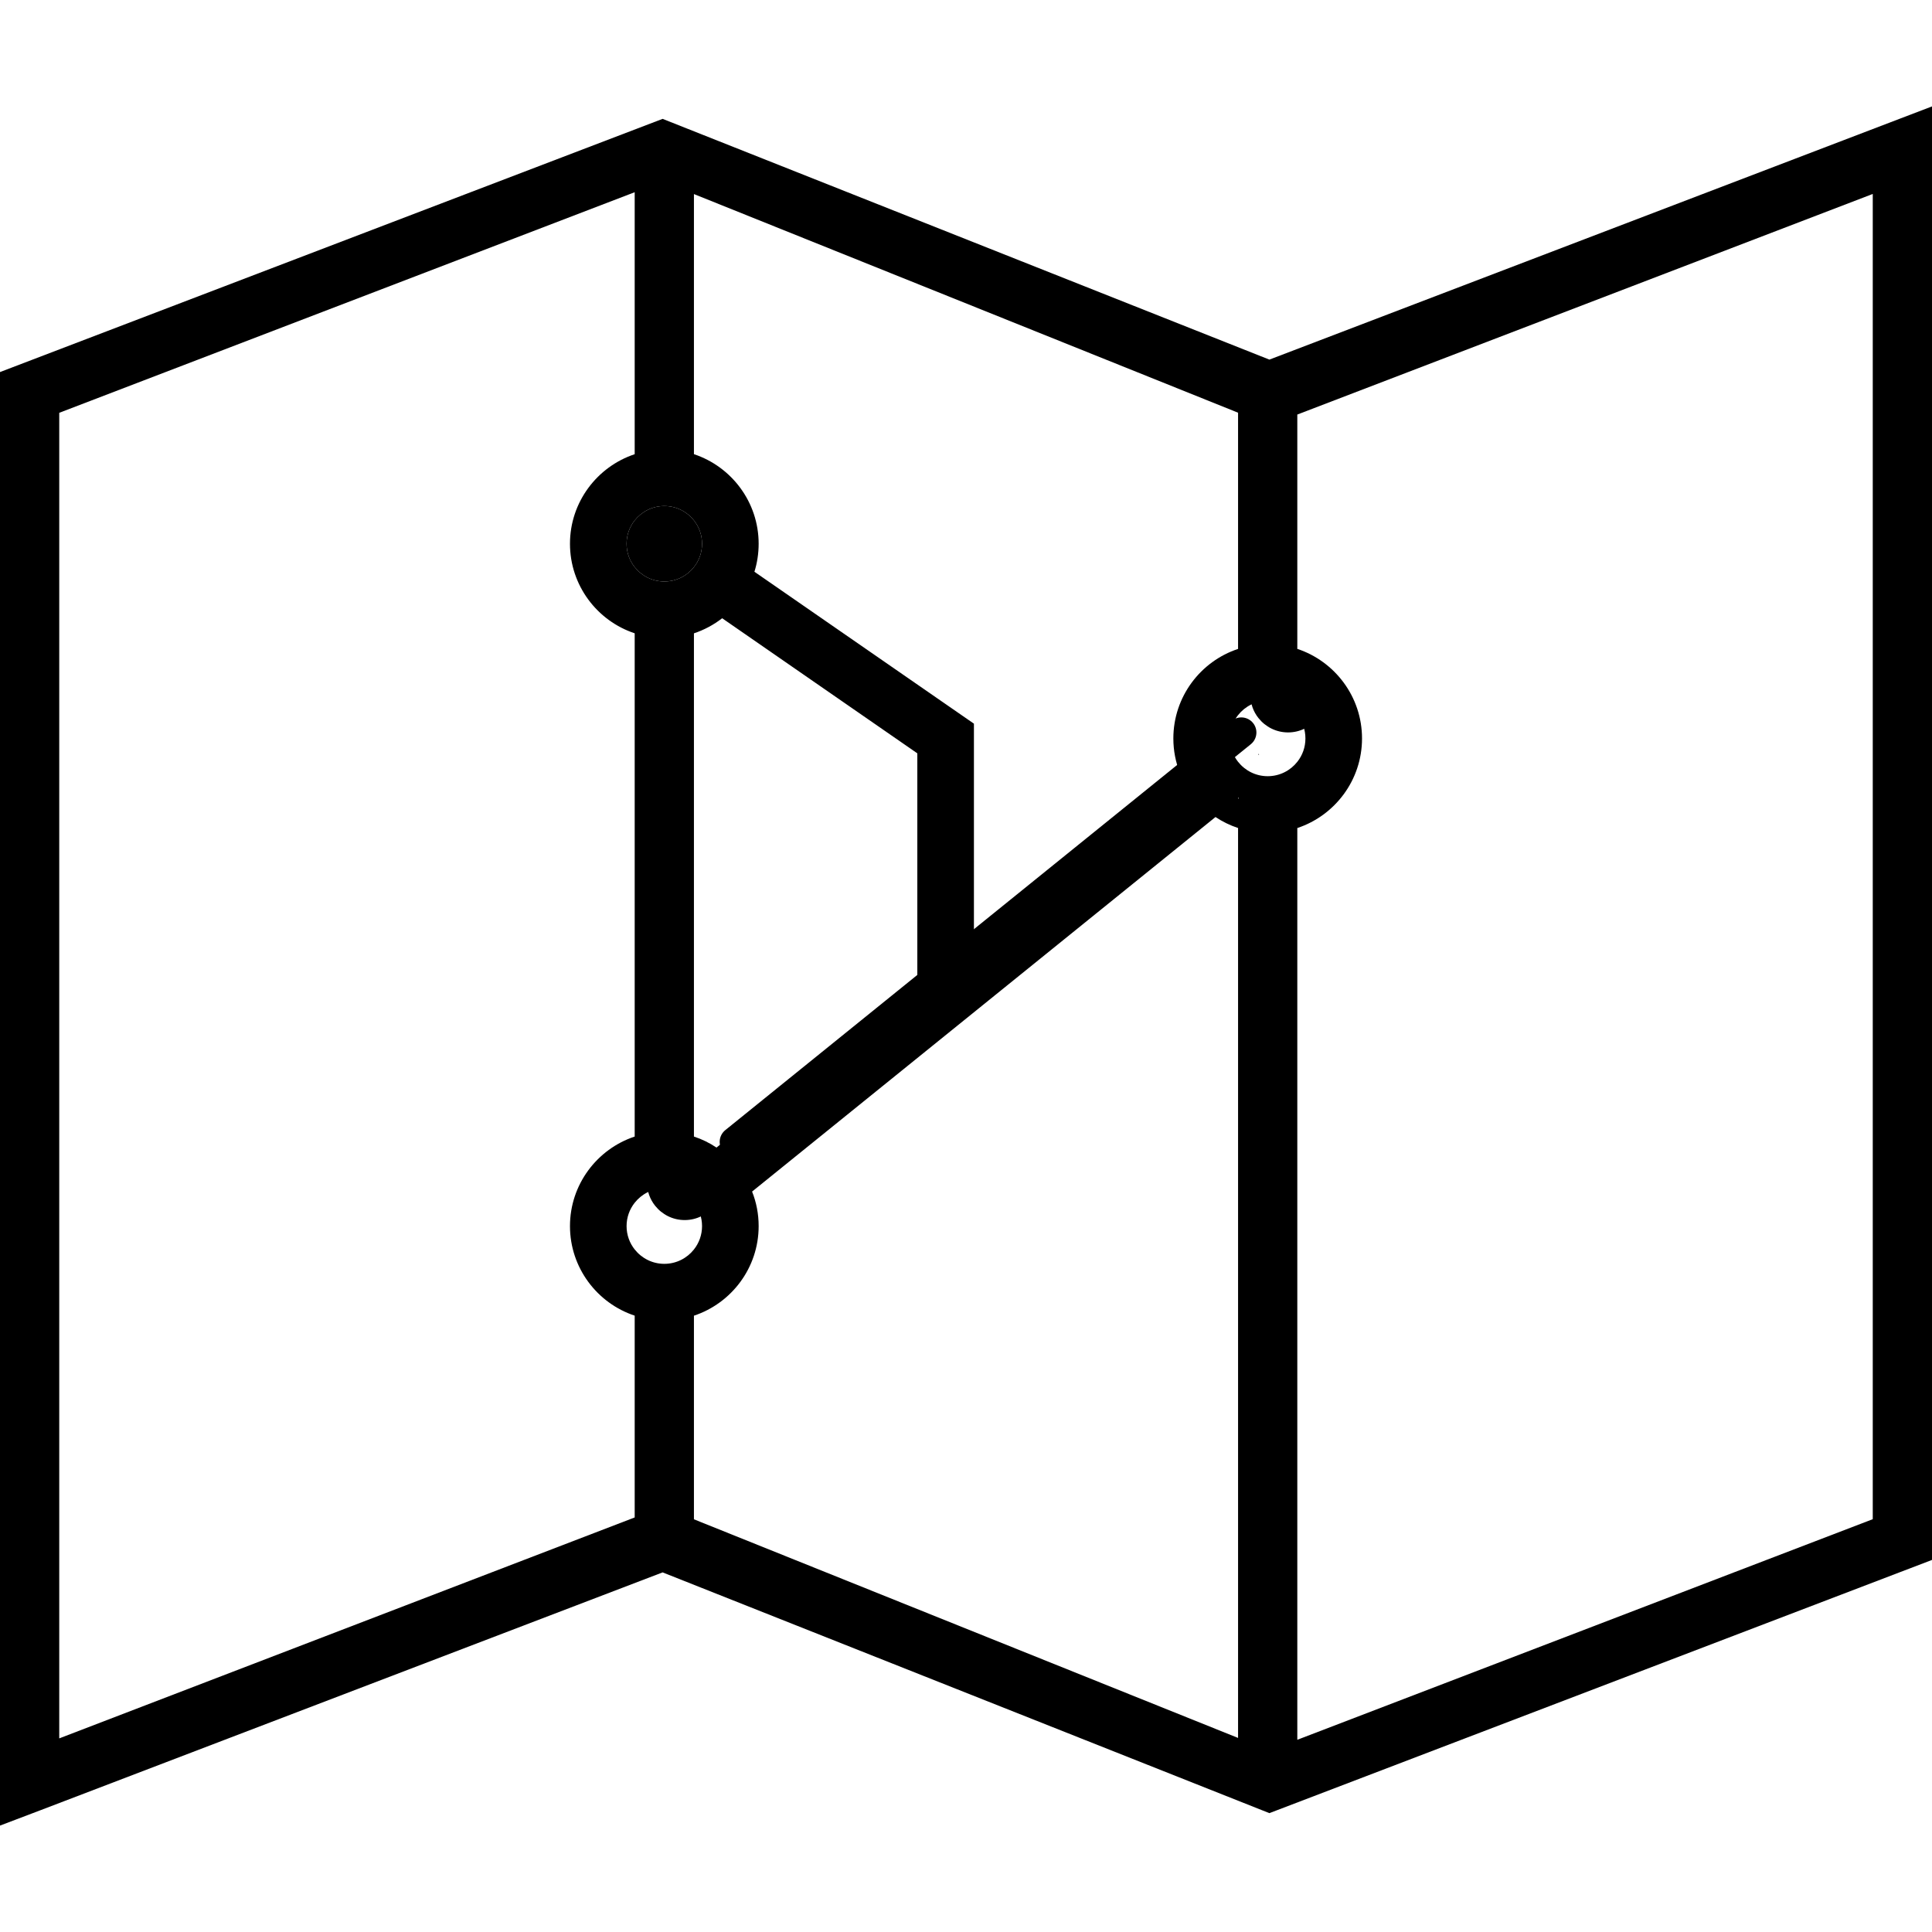
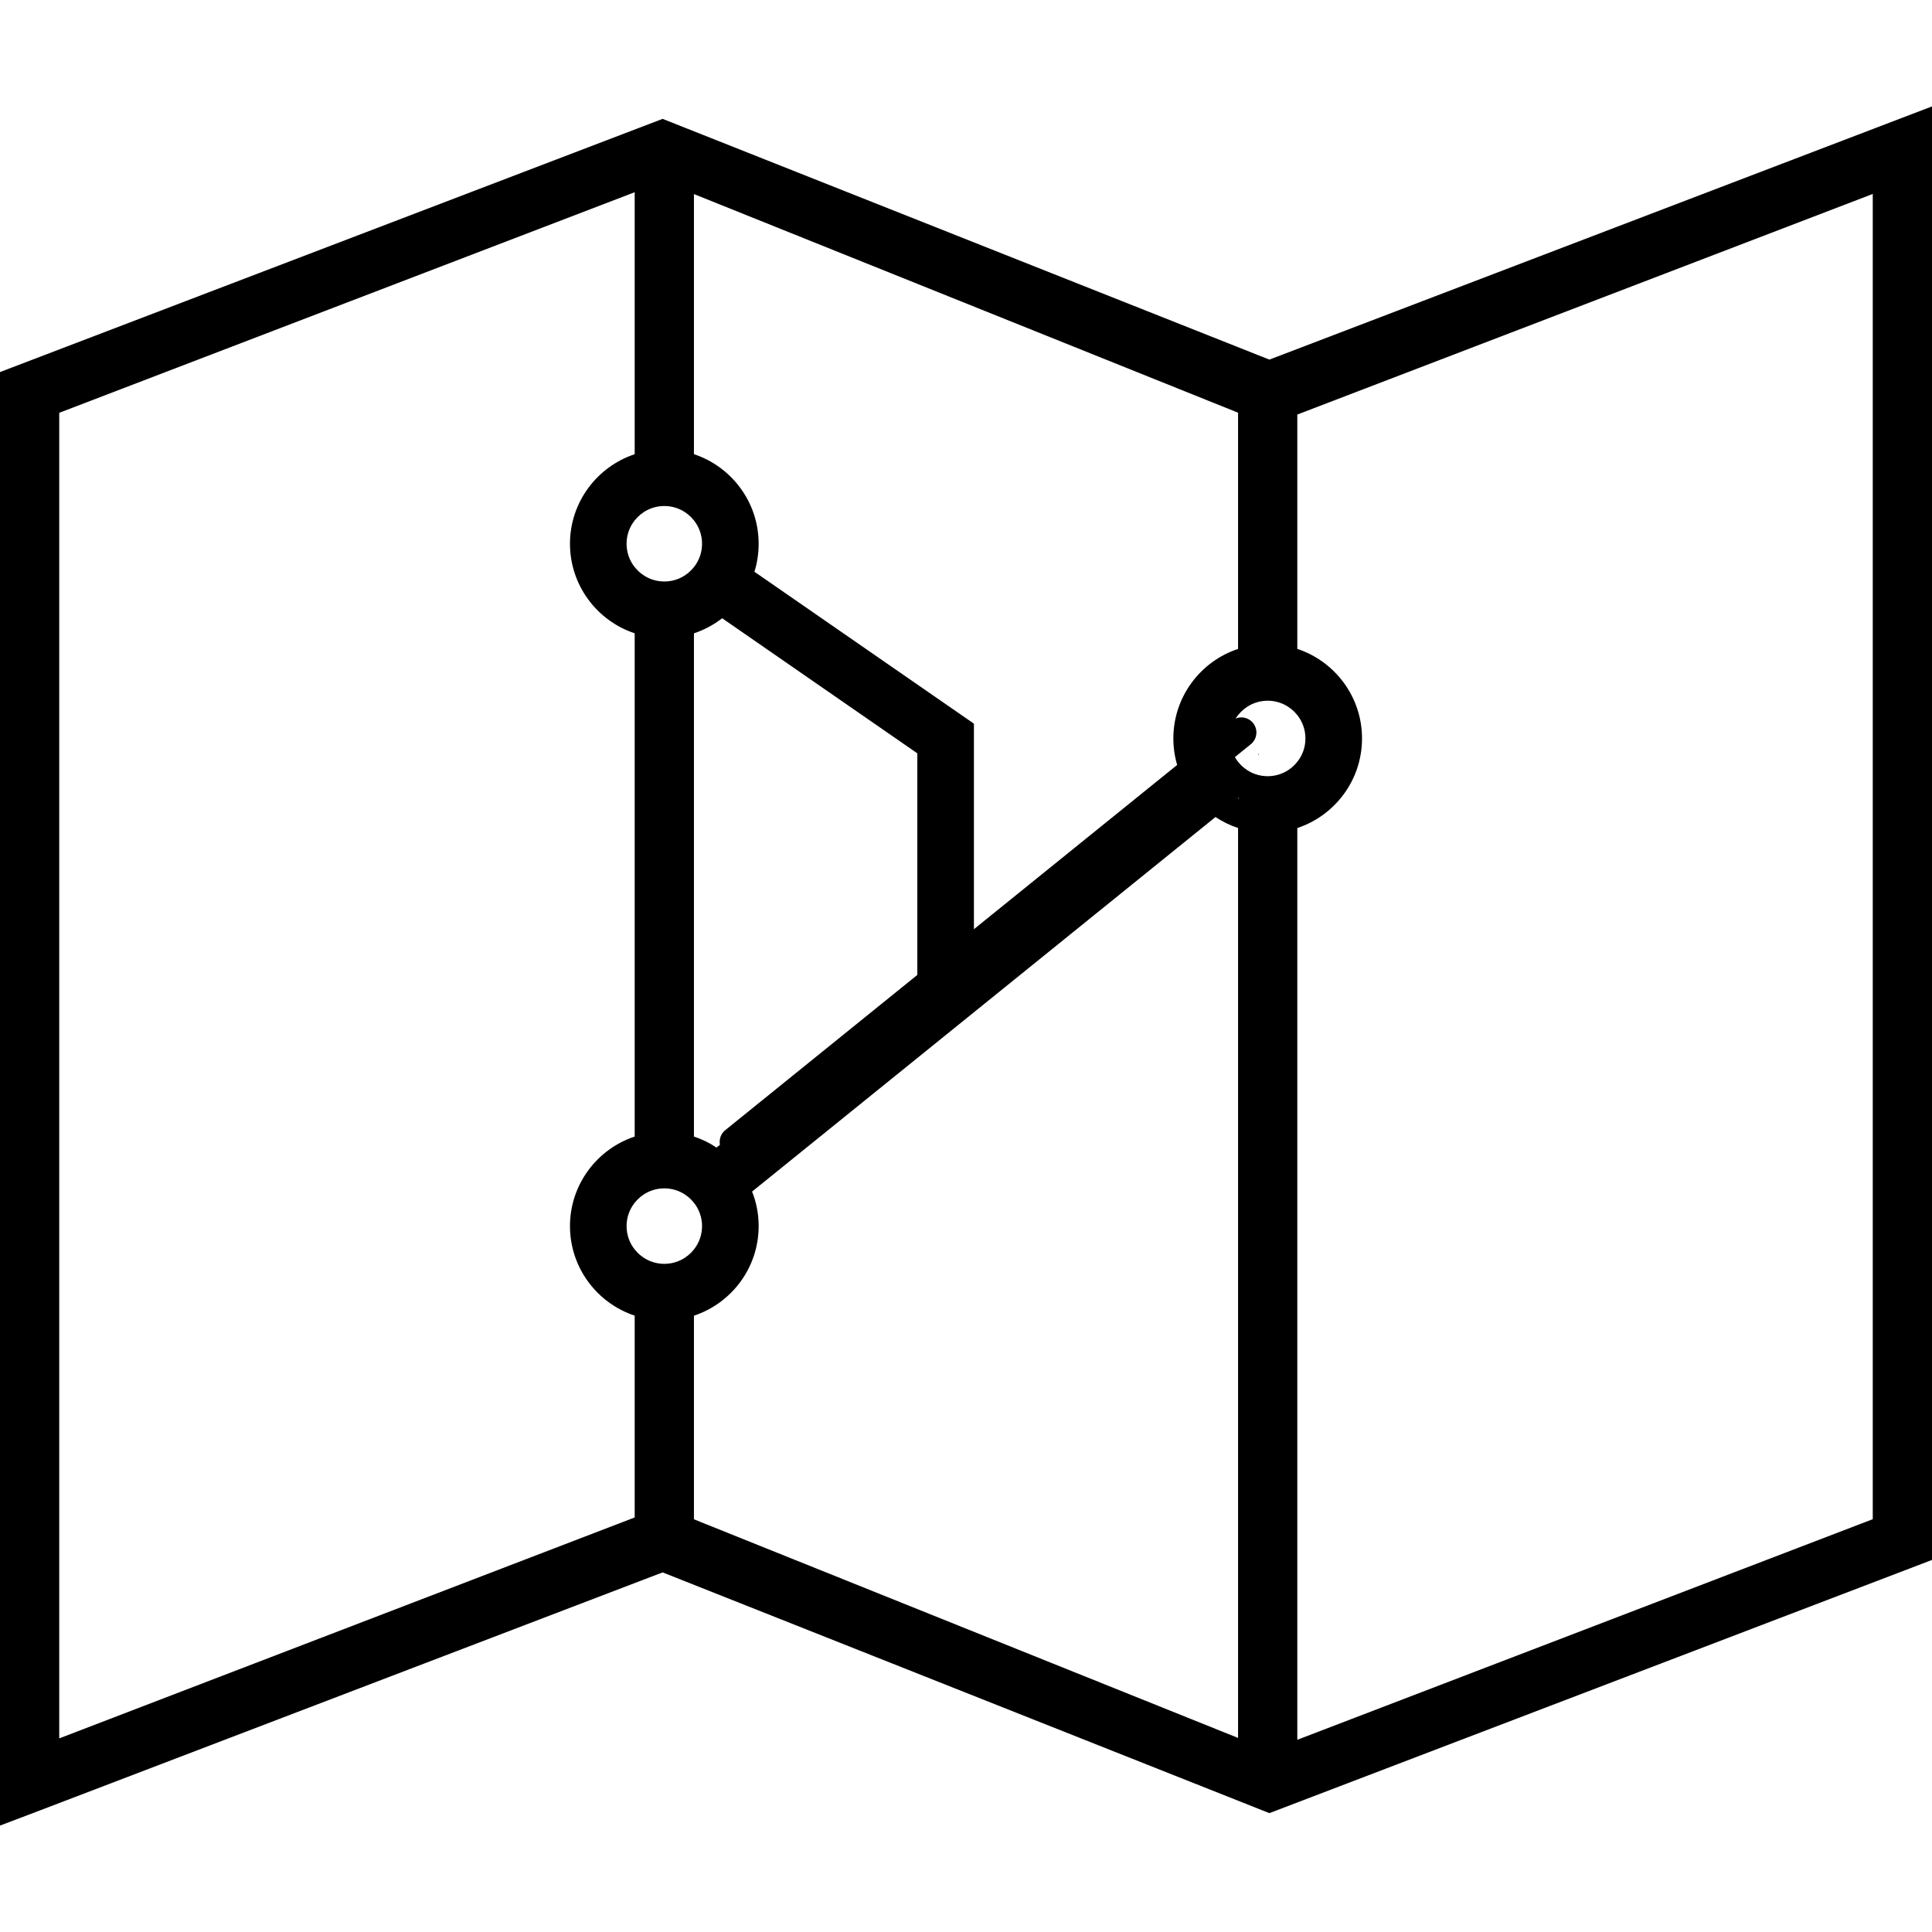
- <svg xmlns="http://www.w3.org/2000/svg" version="1.1" width="512" height="512">
-   <svg id="SvgjsSvg1032" data-name="Layer 1" viewBox="0 0 512 512" fill="none">
-     <defs>
-       <style>
-       .cls-1 {
-         fill: #000;
-       }
-     </style>
-     </defs>
-     <path fill="#000" fill-rule="evenodd" d="M336.4,95.3L175.6,31.5,0,98.6v385.2l10.8-4.1,164.8-63,160.8,63.8,175.6-67.1V28.2l-175.6,67.1ZM312.69,204.85l-54.59,44.13v-57.2l-58.17-40.26c.73-2.34,1.12-4.84,1.12-7.42,0-11.04-7.2-20.44-17.15-23.74V51.43l144.2,57.94v62.6c-9.95,3.29-17.15,12.68-17.15,23.73,0,3.23.62,6.32,1.74,9.15ZM176.05,134.1c3.18,0,6.02,1.49,7.85,3.81,1.35,1.7,2.15,3.85,2.15,6.19s-.8,4.49-2.15,6.19c-1.83,2.32-4.67,3.81-7.85,3.81s-6.01-1.49-7.85-3.81c-1.35-1.7-2.15-3.85-2.15-6.19s.8-4.49,2.15-6.19c1.84-2.32,4.67-3.81,7.85-3.81ZM183.9,167.84c2.73-.91,5.26-2.27,7.48-4l51.72,35.8v61.46l-53.22,43.02c-1.83-1.23-3.84-2.22-5.98-2.92v-133.36ZM168.2,402.14L15.7,460.69V109.4l152.5-58.46v69.43c-9.95,3.3-17.15,12.69-17.15,23.73s7.2,20.44,17.15,23.73v133.37c-9.95,3.3-17.15,12.69-17.15,23.73s7.2,20.44,17.15,23.73v53.48ZM176.05,334.93c-3.18,0-6.01-1.49-7.85-3.81-1.35-1.7-2.15-3.85-2.15-6.19s.8-4.48,2.15-6.19c1.84-2.32,4.67-3.81,7.85-3.81s6.02,1.49,7.85,3.81c1.35,1.71,2.15,3.86,2.15,6.19s-.8,4.49-2.15,6.19c-1.83,2.32-4.67,3.81-7.85,3.81ZM328.1,460.57l-144.2-57.94v-53.96c9.95-3.3,17.15-12.69,17.15-23.74,0-3.23-.61-6.32-1.74-9.15l122.81-99.26c1.84,1.22,3.84,2.21,5.98,2.91v241.14ZM328.1,211.69v-.35l.17.21-.17.14ZM335.95,205.7c-3.18,0-6.01-1.49-7.85-3.81-1.35-1.7-2.15-3.85-2.15-6.19s.8-4.49,2.15-6.19c1.84-2.32,4.67-3.81,7.85-3.81s6.02,1.49,7.85,3.81c1.35,1.7,2.15,3.85,2.15,6.19s-.8,4.49-2.15,6.19c-1.83,2.32-4.67,3.81-7.85,3.81ZM496.3,402.6l-152.5,58.46v-241.62c9.95-3.3,17.15-12.69,17.15-23.74s-7.2-20.44-17.15-23.74v-62.1l152.5-58.46v351.2Z" />
-     <line fill="none" stroke="#000" stroke-linecap="round" stroke-width="8" x1="194.72" y1="302.61" x2="328.96" y2="194.12" />
-     <polygon fill="#000" points="333.67 199.95 333.5 200.09 333.5 199.74 333.67 199.95" />
-     <path class="cls-1" d="M191.45,313.33c0,2.34-.8,4.49-2.15,6.19-1.83,2.32-4.67,3.81-7.85,3.81s-6.01-1.49-7.85-3.81c-1.35-1.7-2.15-3.85-2.15-6.19s.8-4.48,2.15-6.19c1.84-2.32,4.67-3.81,7.85-3.81s6.02,1.49,7.85,3.81c1.35,1.71,2.15,3.86,2.15,6.19Z" />
-     <path class="cls-1" d="M351.35,184.1c0,2.34-.8,4.49-2.15,6.19-1.83,2.32-4.67,3.81-7.85,3.81s-6.01-1.49-7.85-3.81c-1.35-1.7-2.15-3.85-2.15-6.19s.8-4.49,2.15-6.19c1.84-2.32,4.67-3.81,7.85-3.81s6.02,1.49,7.85,3.81c1.35,1.7,2.15,3.85,2.15,6.19Z" />
-     <path class="cls-1" d="M186.05,144.1c0,2.34-.8,4.49-2.15,6.19-1.83,2.32-4.67,3.81-7.85,3.81s-6.01-1.49-7.85-3.81c-1.35-1.7-2.15-3.85-2.15-6.19s.8-4.49,2.15-6.19c1.84-2.32,4.67-3.81,7.85-3.81s6.02,1.49,7.85,3.81c1.35,1.7,2.15,3.85,2.15,6.19Z" />
-   </svg>
+ <svg xmlns="http://www.w3.org/2000/svg" viewBox="0 0 512 512" role="img" aria-label="Every Repo">
+   <path fill="#000" d="M336.4,95.3L175.6,31.5,0,98.6v385.2l10.8-4.1,164.8-63,160.8,63.8,175.6-67.1V28.2l-175.6,67.1ZM312.69,204.85l-54.59,44.13v-57.2l-58.17-40.26c.73-2.34,1.12-4.84,1.12-7.42,0-11.04-7.2-20.44-17.15-23.74V51.43l144.2,57.94v62.6c-9.95,3.29-17.15,12.68-17.15,23.73,0,3.23.62,6.32,1.74,9.15ZM176.05,134.1c3.18,0,6.02,1.49,7.85,3.81,1.35,1.7,2.15,3.85,2.15,6.19s-.8,4.49-2.15,6.19c-1.83,2.32-4.67,3.81-7.85,3.81s-6.01-1.49-7.85-3.81c-1.35-1.7-2.15-3.85-2.15-6.19s.8-4.49,2.15-6.19c1.84-2.32,4.67-3.81,7.85-3.81ZM183.9,167.84c2.73-.91,5.26-2.27,7.48-4l51.72,35.8v61.46l-53.22,43.02c-1.83-1.23-3.84-2.22-5.98-2.92v-133.36ZM168.2,402.14L15.7,460.69V109.4l152.5-58.46v69.43c-9.95,3.3-17.15,12.69-17.15,23.73s7.2,20.44,17.15,23.73v133.37c-9.95,3.3-17.15,12.69-17.15,23.73s7.2,20.44,17.15,23.73v53.48ZM176.05,334.93c-3.18,0-6.01-1.49-7.85-3.81-1.35-1.7-2.15-3.85-2.15-6.19s.8-4.48,2.15-6.19c1.84-2.32,4.67-3.81,7.85-3.81s6.02,1.49,7.85,3.81c1.35,1.71,2.15,3.86,2.15,6.19s-.8,4.49-2.15,6.19c-1.83,2.32-4.67,3.81-7.85,3.81ZM328.1,460.57l-144.2-57.94v-53.96c9.95-3.3,17.15-12.69,17.15-23.74,0-3.23-.61-6.32-1.74-9.15l122.81-99.26c1.84,1.22,3.84,2.21,5.98,2.91v241.14ZM328.1,211.69v-.35l.17.21-.17.14ZM335.95,205.7c-3.18,0-6.01-1.49-7.85-3.81-1.35-1.7-2.15-3.85-2.15-6.19s.8-4.49,2.15-6.19c1.84-2.32,4.67-3.81,7.85-3.81s6.02,1.49,7.85,3.81c1.35,1.7,2.15,3.85,2.15,6.19s-.8,4.49-2.15,6.19c-1.83,2.32-4.67,3.81-7.85,3.81ZM496.3,402.6l-152.5,58.46v-241.62c9.95-3.3,17.15-12.69,17.15-23.74s-7.2-20.44-17.15-23.74v-62.1l152.5-58.46v351.2Z" />
+   <line fill="none" stroke="#000" stroke-width="8" stroke-linecap="round" stroke-linejoin="round" x1="194.72" y1="302.61" x2="328.96" y2="194.12" />
+   <polygon fill="#000" points="333.67 199.95 333.5 200.09 333.5 199.74" />
</svg>
